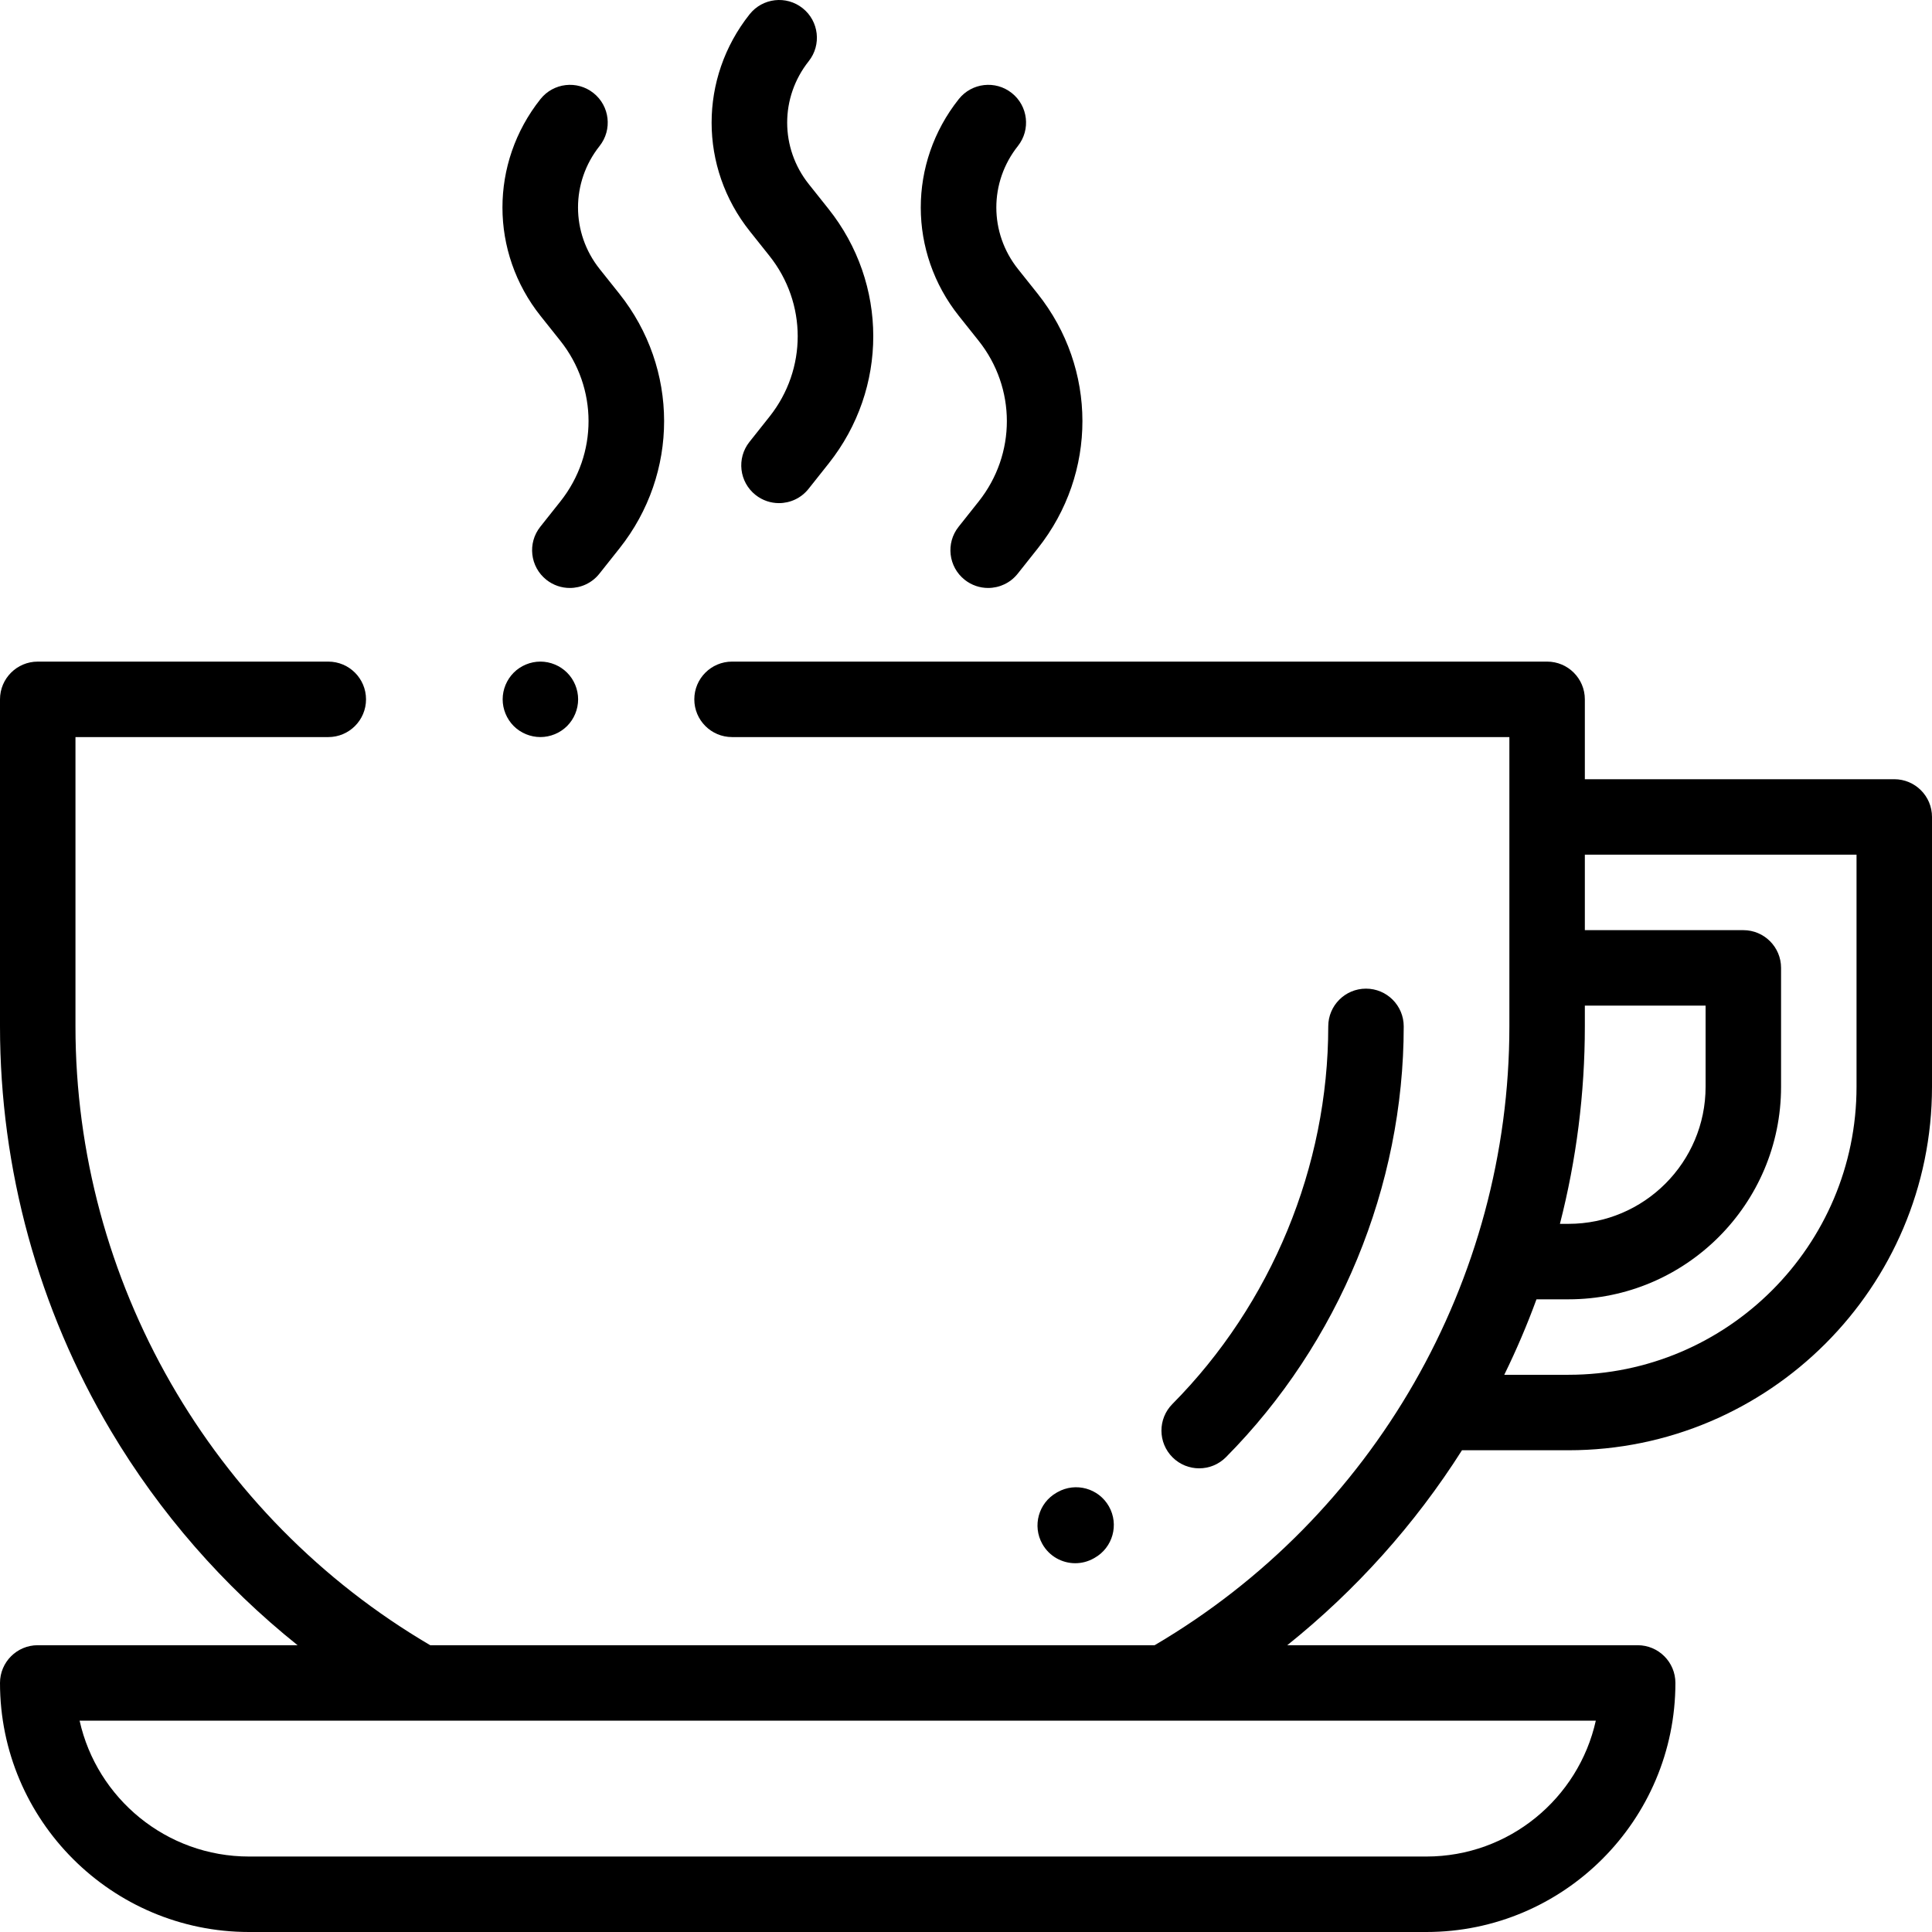
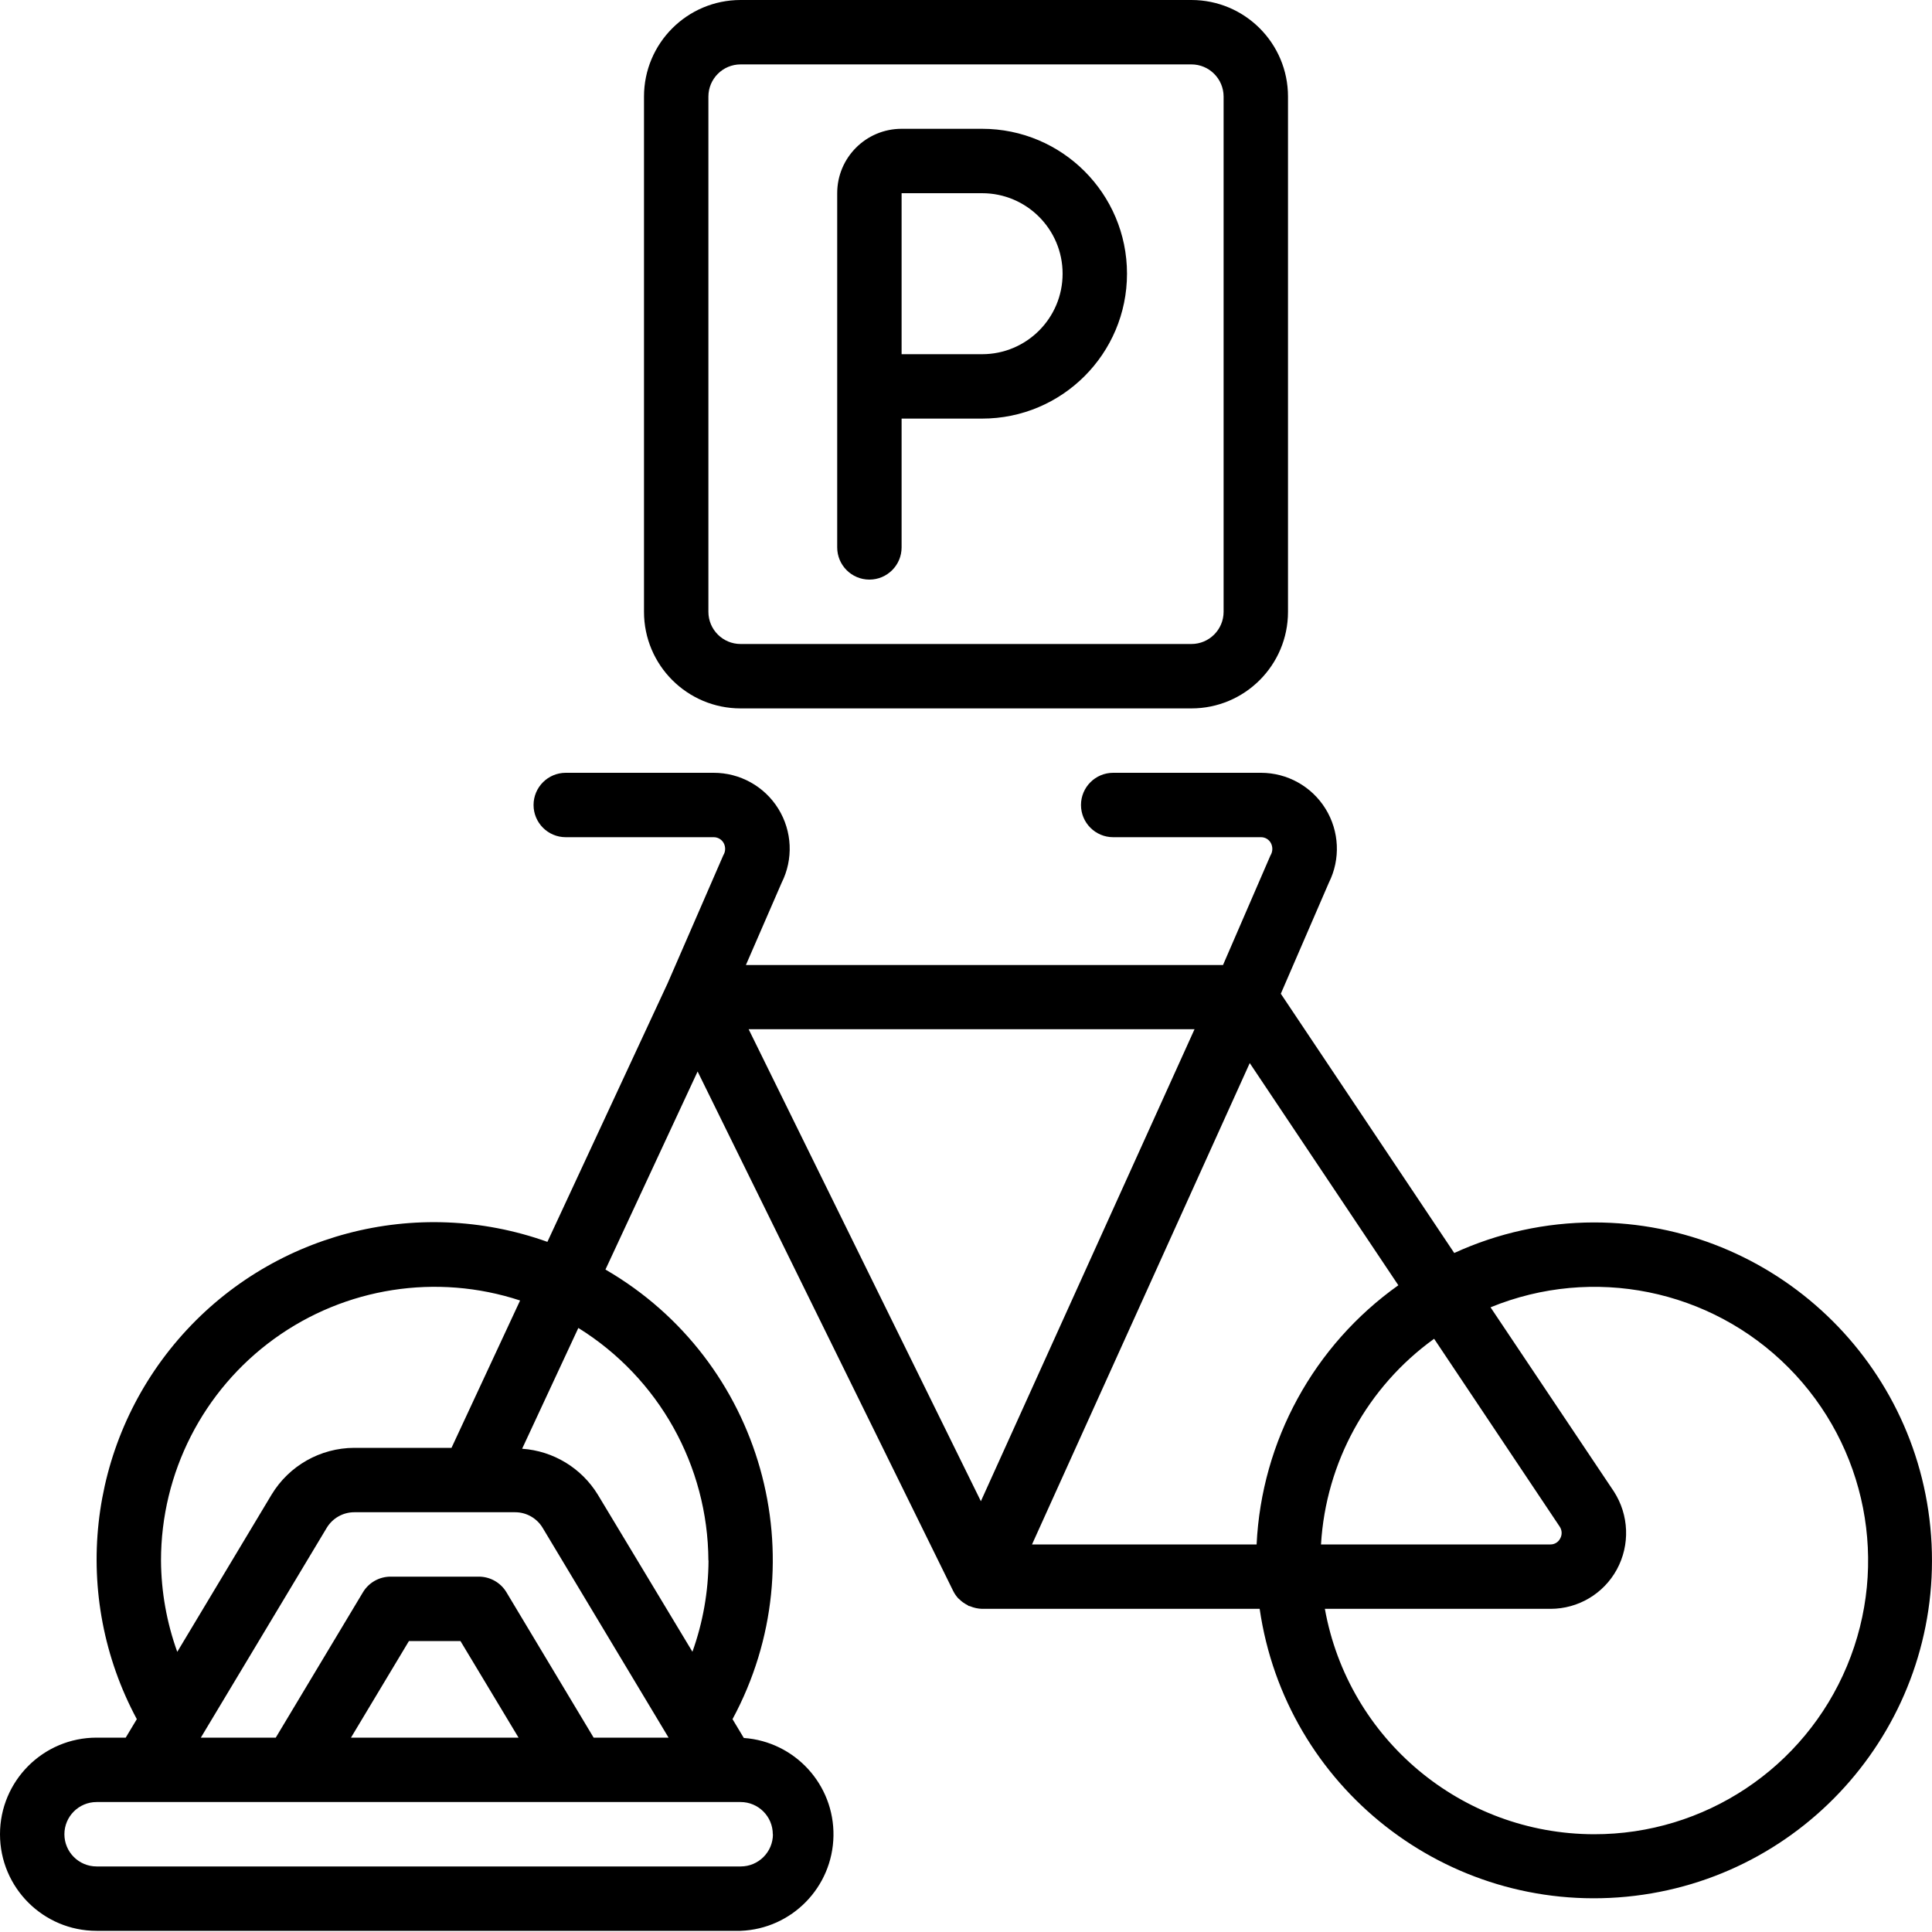
- <svg xmlns="http://www.w3.org/2000/svg" version="1.1" id="Capa_1" x="0px" y="0px" viewBox="0 0 512 512" style="enable-background:new 0 0 512 512;" xml:space="preserve">
-   <g>
-     <g>
-       <path d="M502,206.5h-82v-21.167c0-5.523-4.478-10-10-10H194c-5.522,0-10,4.477-10,10c0,5.523,4.478,10,10,10h206v76.666    c0,67.348-35.957,129.942-94.018,164H114.018C55.957,401.942,20,339.347,20,272v-76.666h67c5.522,0,10-4.477,10-10    c0-5.523-4.478-10-10-10H10c-5.522,0-10,4.477-10,10V272c0,37.8,10.16,74.864,29.382,107.183    C42.345,400.98,59.165,420.228,78.862,436H10c-5.522,0-10,4.477-10,10c0,36.393,29.607,66,66,66h312c36.393,0,66-29.607,66-66    c0-5.523-4.478-10-10-10h-92.862c18.129-14.516,33.812-31.983,46.302-51.667h28.227C468.785,384.333,512,341.118,512,288v-71.5    C512,210.977,507.523,206.5,502,206.5z M422.905,456c-4.578,20.572-22.974,36-44.905,36H66c-21.931,0-40.326-15.428-44.905-36    h90.244h197.322H422.905z M420,272v-5.5h32V288c0,20.034-16.299,36.333-36.333,36.333h-2.271C417.761,307.327,420,289.745,420,272    z M492,288c0,42.09-34.243,76.333-76.333,76.333h-17.02c3.193-6.521,6.045-13.197,8.537-20h8.483    C446.73,344.333,472,319.062,472,288v-31.5c0-5.523-4.478-10-10-10h-42v-20h72V288z" />
-     </g>
+ <svg xmlns="http://www.w3.org/2000/svg" height="512" viewBox="0 0 60 60" width="512">
+   <g id="004---Bike-Parking">
+     <path id="Shape" d="m23 22h14c1.657 0 3-1.343 3-3v-16c0-1.657-1.343-3-3-3h-14c-1.657 0-3 1.343-3 3v16c0 1.657 1.343 3 3 3zm-1-19c0-.552.448-1 1-1h14c.552 0 1 .448 1 1v16c0 .552-.448 1-1 1h-14c-.552 0-1-.448-1-1z" />
+     <path id="Shape" d="m27 18c.552 0 1-.448 1-1v-4h2.5c2.485 0 4.5-2.015 4.5-4.5 0-2.485-2.015-4.5-4.5-4.5h-2.5c-1.105 0-2 .895-2 2v11c0 .552.448 1 1 1zm1-12h2.5c1.381 0 2.5 1.119 2.5 2.5s-1.119 2.5-2.5 2.5h-2.5z" />
+     <path id="Shape" d="m49.5 37.964c-1.497.001-2.976.325-4.337.949l-5.386-8.052 1.493-3.45c.365-.731.325-1.598-.104-2.293-.43-.695-1.188-1.118-2.005-1.118h-4.59c-.552 0-1 .448-1 1s.448 1 1 1h4.59c.123-.001.237.064.3.169.072.124.07.278-.007.4l-1.472 3.4h-14.817l1.109-2.553c.368-.732.329-1.602-.102-2.299-.431-.697-1.193-1.119-2.012-1.117h-4.59c-.552 0-1 .448-1 1s.448 1 1 1h4.59c.126-.002.244.063.309.172.07.121.068.271-.006.389l-1.73 3.977-3.733 8.029c-4.081-1.459-8.64-.254-11.466 3.032s-3.337 7.973-1.285 11.791l-.345.574h-.904c-1.657 0-3 1.343-3 3s1.343 3 3 3h20c1.591-.061 2.857-1.355 2.884-2.948.027-1.592-1.196-2.928-2.784-3.042l-.351-.584c2.673-4.956.926-11.139-3.946-13.963l2.862-6.151 7.935 16.129c.042.085.096.164.16.234l.019.015c.078.079.168.145.268.194.014.007.023.02.038.027s.031 0 .046.01c.116.048.241.075.367.079h8.622c.804 5.543 5.818 9.477 11.393 8.94 5.575-.538 9.745-5.359 9.474-10.953-.271-5.594-4.887-9.99-10.487-9.987zm-4.962 3.613 3.9 5.834c.075.111.08.256.013.372-.058.112-.174.182-.3.181l-7.126 0c.15-2.549 1.441-4.895 3.513-6.387zm-5.513 6.387h-6.975l6.762-14.949 4.615 6.9c-2.625 1.865-4.248 4.832-4.402 8.049zm-34.025.5c-0-2.726 1.307-5.286 3.514-6.885 2.208-1.599 5.048-2.042 7.638-1.191l-2.13 4.576h-3.022c-1.051.004-2.024.555-2.567 1.455l-2.928 4.881c-.328-.91-.499-1.869-.505-2.836zm15.763 5.5h-2.327l-2.708-4.515c-.181-.301-.507-.485-.858-.485h-2.74c-.351-0-.677.184-.858.485l-2.708 4.515h-2.327l3.91-6.516c.18-.299.504-.483.853-.484h5c.35.001.673.185.853.485zm-4.659 0h-5.204l1.8-3h1.6zm7.9 3c0 .552-.448 1-1 1h-20.004c-.552 0-1-.448-1-1s.448-1 1-1h20c.552 0 1 .448 1 1zm-2-8.5c-.005.966-.174 1.924-.5 2.833l-2.937-4.877c-.507-.829-1.383-1.361-2.352-1.428l1.746-3.751c2.5 1.552 4.025 4.281 4.039 7.223zm15.093-16.5-6.635 14.658-7.212-14.658zm12.407 25c-4.112-.007-7.631-2.953-8.359-7h7.01c.857-.001 1.645-.468 2.056-1.22.417-.765.381-1.696-.092-2.427l-3.829-5.717c3.179-1.304 6.831-.566 9.254 1.871s3.14 6.093 1.817 9.265c-1.323 3.172-4.425 5.235-7.861 5.228z" />
  </g>
-   <g>
-     <g>
-       <path d="M219.549,55.343l-5.203-6.533c-7.638-9.588-7.649-22.991-0.027-32.593c3.434-4.326,2.71-10.616-1.616-14.049    c-4.327-3.435-10.616-2.71-14.05,1.616c-13.442,16.936-13.422,40.575,0.049,57.487l5.203,6.533    c9.981,12.53,9.996,30.045,0.036,42.594l-5.332,6.718c-3.434,4.326-2.71,10.616,1.616,14.049c1.839,1.459,4.032,2.168,6.21,2.168    c2.946,0,5.865-1.296,7.84-3.784l5.332-6.718C235.387,102.949,235.364,75.197,219.549,55.343z" />
-     </g>
-   </g>
-   <g>
-     <g>
-       <path d="M274.978,77.827l-5.203-6.532c-7.638-9.589-7.649-22.992-0.027-32.594c3.434-4.326,2.71-10.616-1.616-14.049    c-4.327-3.435-10.616-2.71-14.05,1.616c-13.442,16.936-13.422,40.575,0.049,57.488l5.203,6.533    c9.98,12.531,9.995,30.047,0.035,42.595l-5.331,6.717c-3.434,4.326-2.71,10.616,1.616,14.049c1.839,1.459,4.032,2.167,6.21,2.167    c2.946,0,5.866-1.297,7.84-3.784l5.33-6.717C290.815,125.435,290.792,97.683,274.978,77.827z" />
-     </g>
-   </g>
-   <g>
-     <g>
-       <path d="M164.12,77.828l-5.203-6.532c-7.638-9.588-7.649-22.992-0.028-32.594c3.434-4.326,2.71-10.616-1.616-14.05    c-4.327-3.434-10.616-2.708-14.05,1.616c-13.441,16.936-13.421,40.576,0.05,57.488l5.203,6.533    c9.98,12.531,9.995,30.047,0.036,42.594l-5.332,6.717c-3.434,4.326-2.711,10.616,1.615,14.05c1.839,1.459,4.031,2.168,6.21,2.168    c2.946,0,5.865-1.296,7.839-3.783l5.333-6.718C179.957,125.436,179.934,97.684,164.12,77.828z" />
-     </g>
-   </g>
-   <g>
-     <g>
-       <path d="M150.28,178.26c-1.86-1.86-4.44-2.93-7.07-2.93s-5.21,1.07-7.07,2.93c-1.859,1.87-2.93,4.44-2.93,7.07    s1.07,5.21,2.93,7.08c1.86,1.86,4.44,2.92,7.07,2.92s5.21-1.06,7.07-2.92c1.869-1.87,2.93-4.44,2.93-7.08    C153.21,182.7,152.149,180.12,150.28,178.26z" />
-     </g>
-   </g>
-   <g>
-     <g>
-       <path d="M362,262c-5.522,0-10,4.477-10,10c0,37.119-15.056,73.598-41.308,100.083c-3.888,3.922-3.859,10.254,0.063,14.142    c1.95,1.933,4.495,2.898,7.04,2.898c2.574-0.001,5.148-0.989,7.103-2.962C354.832,355.961,372,314.351,372,272    C372,266.477,367.522,262,362,262z" />
-     </g>
-   </g>
-   <g>
-     <g>
-       <path d="M293.885,399.225c-2.714-4.811-8.813-6.51-13.623-3.797l-0.228,0.129c-4.811,2.714-6.51,8.813-3.797,13.623    c1.838,3.258,5.227,5.089,8.719,5.089c1.664,0,3.352-0.417,4.904-1.292l0.228-0.129    C294.899,410.134,296.598,404.035,293.885,399.225z" />
-     </g>
-   </g>
-   <g>
- </g>
-   <g>
- </g>
-   <g>
- </g>
-   <g>
- </g>
-   <g>
- </g>
-   <g>
- </g>
-   <g>
- </g>
-   <g>
- </g>
-   <g>
- </g>
-   <g>
- </g>
-   <g>
- </g>
-   <g>
- </g>
-   <g>
- </g>
-   <g>
- </g>
-   <g>
- </g>
</svg>
